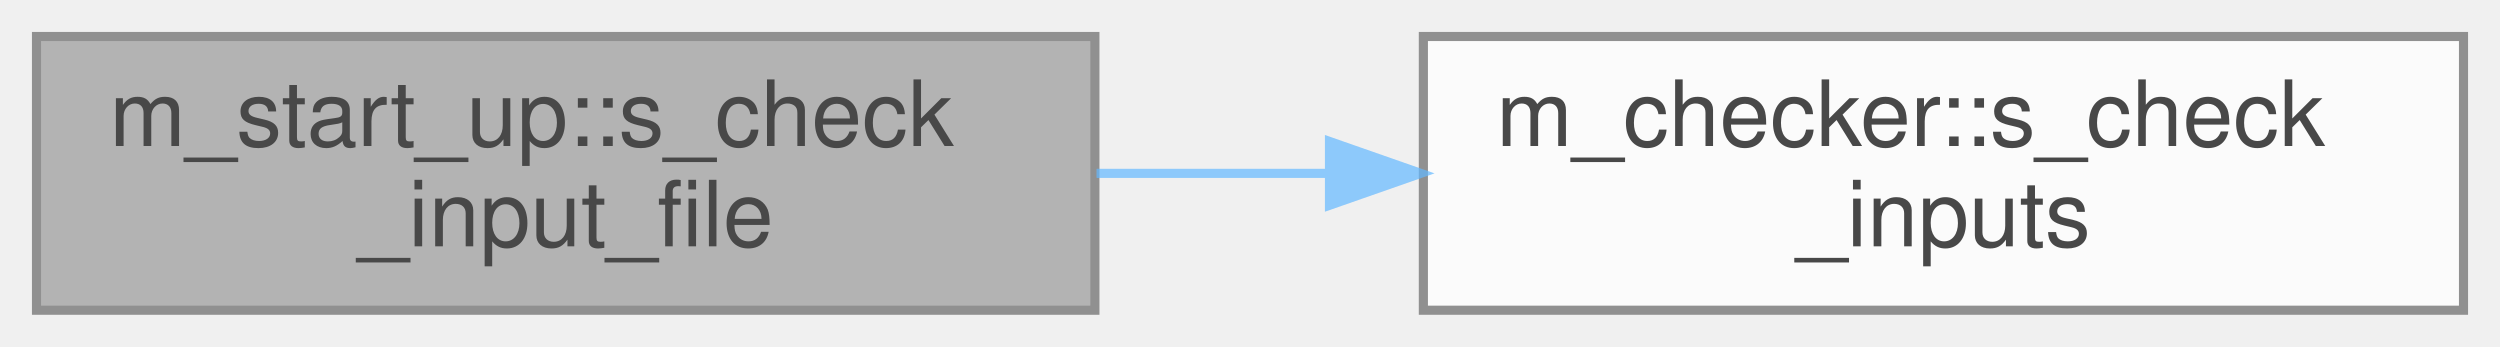
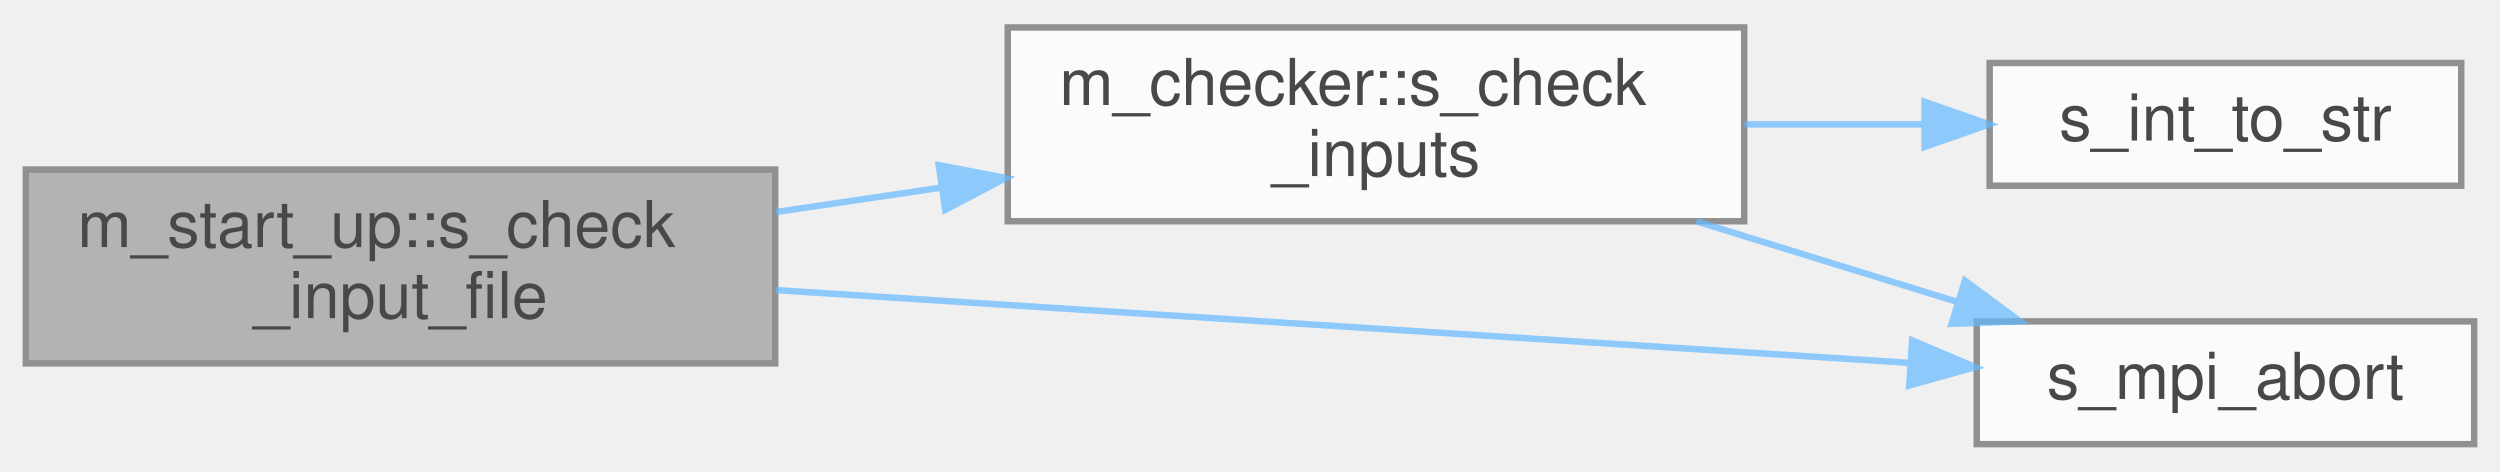
- <svg xmlns="http://www.w3.org/2000/svg" xmlns:xlink="http://www.w3.org/1999/xlink" width="274pt" height="38pt" viewBox="0.00 0.00 274.00 38.00">
+ <svg xmlns="http://www.w3.org/2000/svg" xmlns:xlink="http://www.w3.org/1999/xlink" width="387pt" height="73pt" viewBox="0.00 0.00 387.00 72.50">
  <svg id="main" version="1.1" xml:space="preserve">
    <style type="text/css">
.node, .edge {opacity: 0.7;}
.node.selected, .edge.selected {opacity: 1;}
.edge:hover path { stroke: red; }
.edge:hover polygon { stroke: red; fill: red; }
</style>
    <svg id="graph" class="graph">
-       <g id="graph0" class="graph" transform="scale(1 1) rotate(0) translate(4 34)">
+       <g id="graph0" class="graph" transform="scale(1 1) rotate(0) translate(4 68.5)">
        <g id="Node000001" class="node">
          <g id="a_Node000001">
            <a xlink:title="The goal of this procedure is to verify that each of the user provided inputs is valid and that their...">
-               <polygon fill="#999999" stroke="#666666" points="116,-30 0,-30 0,0 116,0 116,-30" />
-               <text text-anchor="start" x="8" y="-18" font-family="Helvetica,sans-Serif" font-size="10.00">m_start_up::s_check</text>
-               <text text-anchor="middle" x="58" y="-7" font-family="Helvetica,sans-Serif" font-size="10.00">_input_file</text>
+               <polygon fill="#999999" stroke="#666666" points="116,-42.5 0,-42.5 0,-12.5 116,-12.5 116,-42.5" />
+               <text text-anchor="start" x="8" y="-30.5" font-family="Helvetica,sans-Serif" font-size="10.00">m_start_up::s_check</text>
+               <text text-anchor="middle" x="58" y="-19.5" font-family="Helvetica,sans-Serif" font-size="10.00">_input_file</text>
            </a>
          </g>
        </g>
        <g id="Node000002" class="node">
          <g id="a_Node000002">
            <a xlink:href="namespacem__checker.html#af3af1277501908ef5a97721ebf04061f" target="_top" xlink:title=" ">
-               <polygon fill="white" stroke="#666666" points="266,-30 152,-30 152,0 266,0 266,-30" />
-               <text text-anchor="start" x="160" y="-18" font-family="Helvetica,sans-Serif" font-size="10.00">m_checker::s_check</text>
-               <text text-anchor="middle" x="209" y="-7" font-family="Helvetica,sans-Serif" font-size="10.00">_inputs</text>
+               <polygon fill="white" stroke="#666666" points="266,-64.5 152,-64.5 152,-34.5 266,-34.5 266,-64.5" />
+               <text text-anchor="start" x="160" y="-52.5" font-family="Helvetica,sans-Serif" font-size="10.00">m_checker::s_check</text>
+               <text text-anchor="middle" x="209" y="-41.5" font-family="Helvetica,sans-Serif" font-size="10.00">_inputs</text>
            </a>
          </g>
        </g>
        <g id="edge1_Node000001_Node000002" class="edge">
          <g id="a_edge1_Node000001_Node000002">
            <a xlink:title=" ">
-               <path fill="none" stroke="#63b8ff" d="M116.18,-15C124.47,-15 133.05,-15 141.5,-15" />
-               <polygon fill="#63b8ff" stroke="#63b8ff" points="141.71,-18.5 151.71,-15 141.71,-11.5 141.71,-18.5" />
+               <path fill="none" stroke="#63b8ff" d="M116.18,-35.94C124.56,-37.18 133.24,-38.46 141.78,-39.72" />
+               <polygon fill="#63b8ff" stroke="#63b8ff" points="141.31,-43.19 151.71,-41.19 142.33,-36.27 141.31,-43.19" />
+             </a>
+           </g>
+         </g>
+         <g id="Node000004" class="node">
+           <g id="a_Node000004">
+             <a xlink:href="m__mpi__common_8fpp_8f90.html#ad9e1329e498b65ad4256658675d6f797" target="_top" xlink:title="The subroutine terminates the MPI execution environment.">
+               <polygon fill="white" stroke="#666666" points="379,-19 302,-19 302,0 379,0 379,-19" />
+               <text text-anchor="middle" x="340.5" y="-7" font-family="Helvetica,sans-Serif" font-size="10.00">s_mpi_abort</text>
+             </a>
+           </g>
+         </g>
+         <g id="edge4_Node000001_Node000004" class="edge">
+           <g id="a_edge4_Node000001_Node000004">
+             <a xlink:title=" ">
+               <path fill="none" stroke="#63b8ff" d="M116.1,-23.84C167.74,-20.52 242.9,-15.7 291.51,-12.58" />
+               <polygon fill="#63b8ff" stroke="#63b8ff" points="292,-16.06 301.76,-11.92 291.55,-9.07 292,-16.06" />
+             </a>
+           </g>
+         </g>
+         <g id="Node000003" class="node">
+           <g id="a_Node000003">
+             <a xlink:href="m__helper_8fpp_8f90.html#a8a0505b2bd4f3d8cb2bf3ce16cfe01e3" target="_top" xlink:title=" ">
+               <polygon fill="white" stroke="#666666" points="377,-59 304,-59 304,-40 377,-40 377,-59" />
+               <text text-anchor="middle" x="340.5" y="-47" font-family="Helvetica,sans-Serif" font-size="10.00">s_int_to_str</text>
+             </a>
+           </g>
+         </g>
+         <g id="edge2_Node000002_Node000003" class="edge">
+           <g id="a_edge2_Node000002_Node000003">
+             <a xlink:title=" ">
+               <path fill="none" stroke="#63b8ff" d="M266.05,-49.5C275.28,-49.5 284.76,-49.5 293.71,-49.5" />
+               <polygon fill="#63b8ff" stroke="#63b8ff" points="293.92,-53 303.92,-49.5 293.92,-46 293.92,-53" />
+             </a>
+           </g>
+         </g>
+         <g id="edge3_Node000002_Node000004" class="edge">
+           <g id="a_edge3_Node000002_Node000004">
+             <a xlink:title=" ">
+               <path fill="none" stroke="#63b8ff" d="M258.59,-34.49C271.84,-30.4 286.06,-26.01 298.82,-22.07" />
+               <polygon fill="#63b8ff" stroke="#63b8ff" points="300.17,-25.31 308.7,-19.01 298.11,-18.62 300.17,-25.31" />
            </a>
          </g>
        </g>
      </g>
    </svg>
  </svg>
  <style type="text/css">

[data-mouse-over-selected='false'] { opacity: 0.7; }
[data-mouse-over-selected='true']  { opacity: 1.0; }

</style>
</svg>
